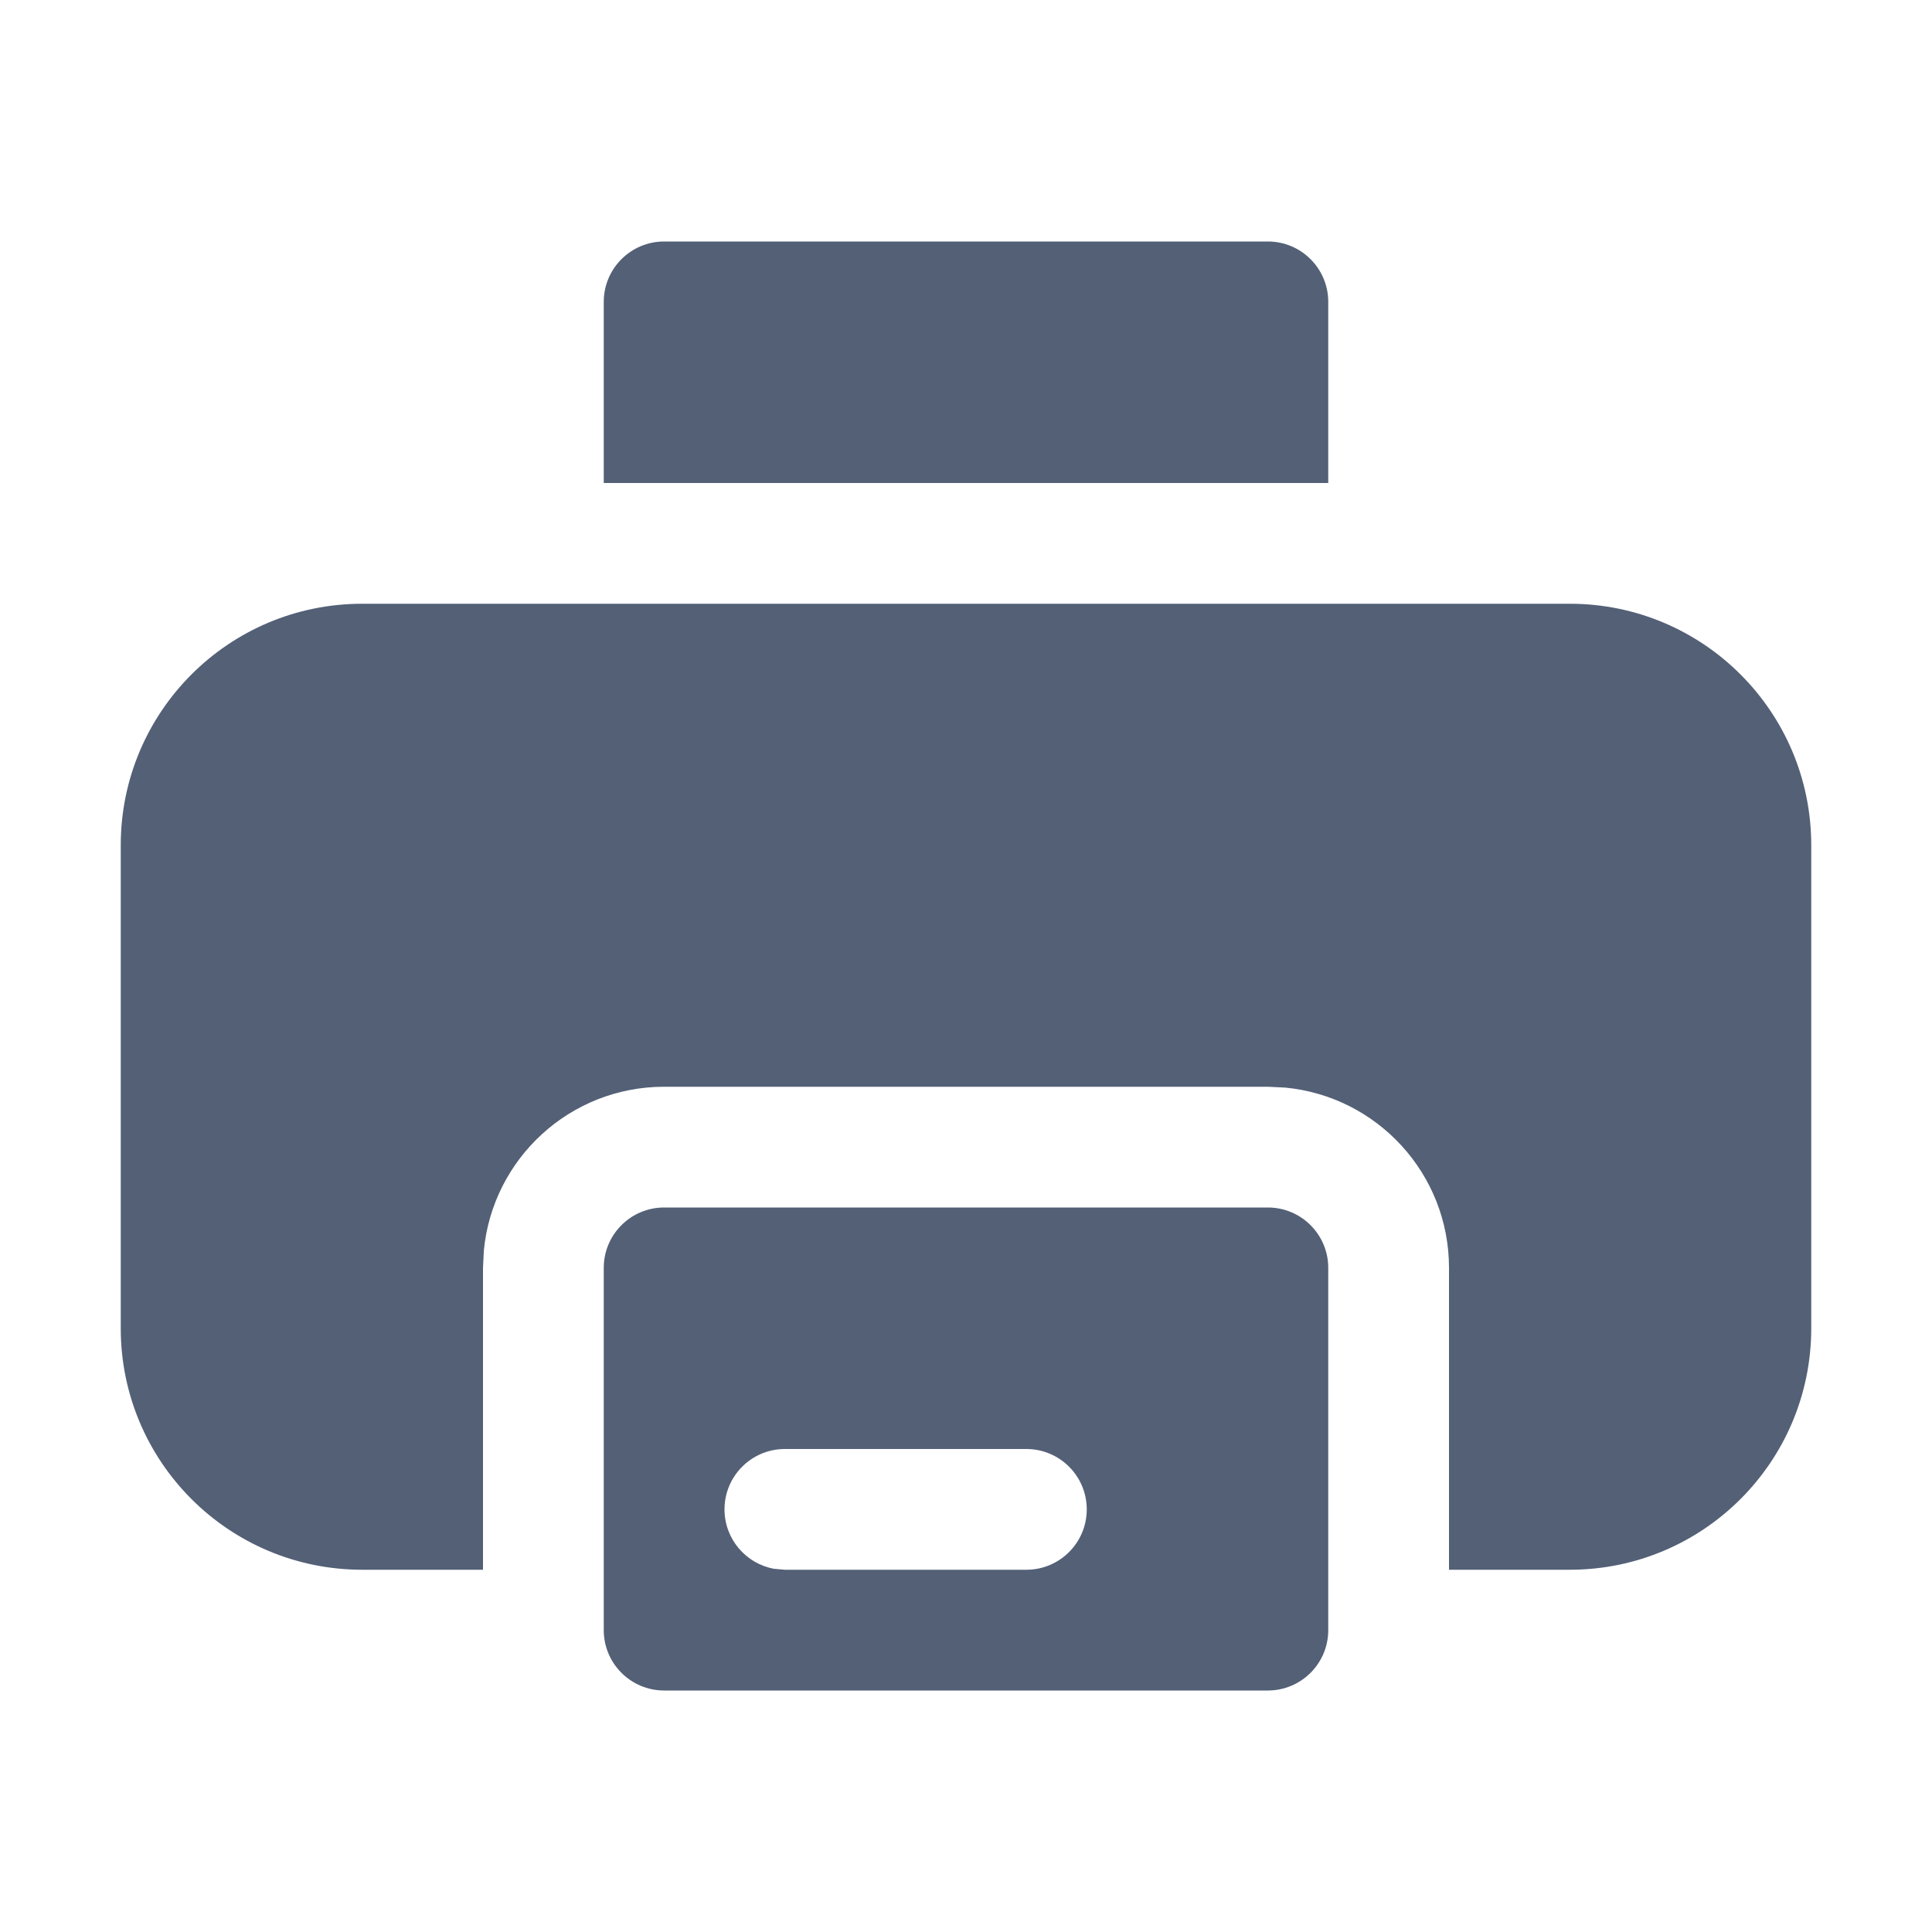
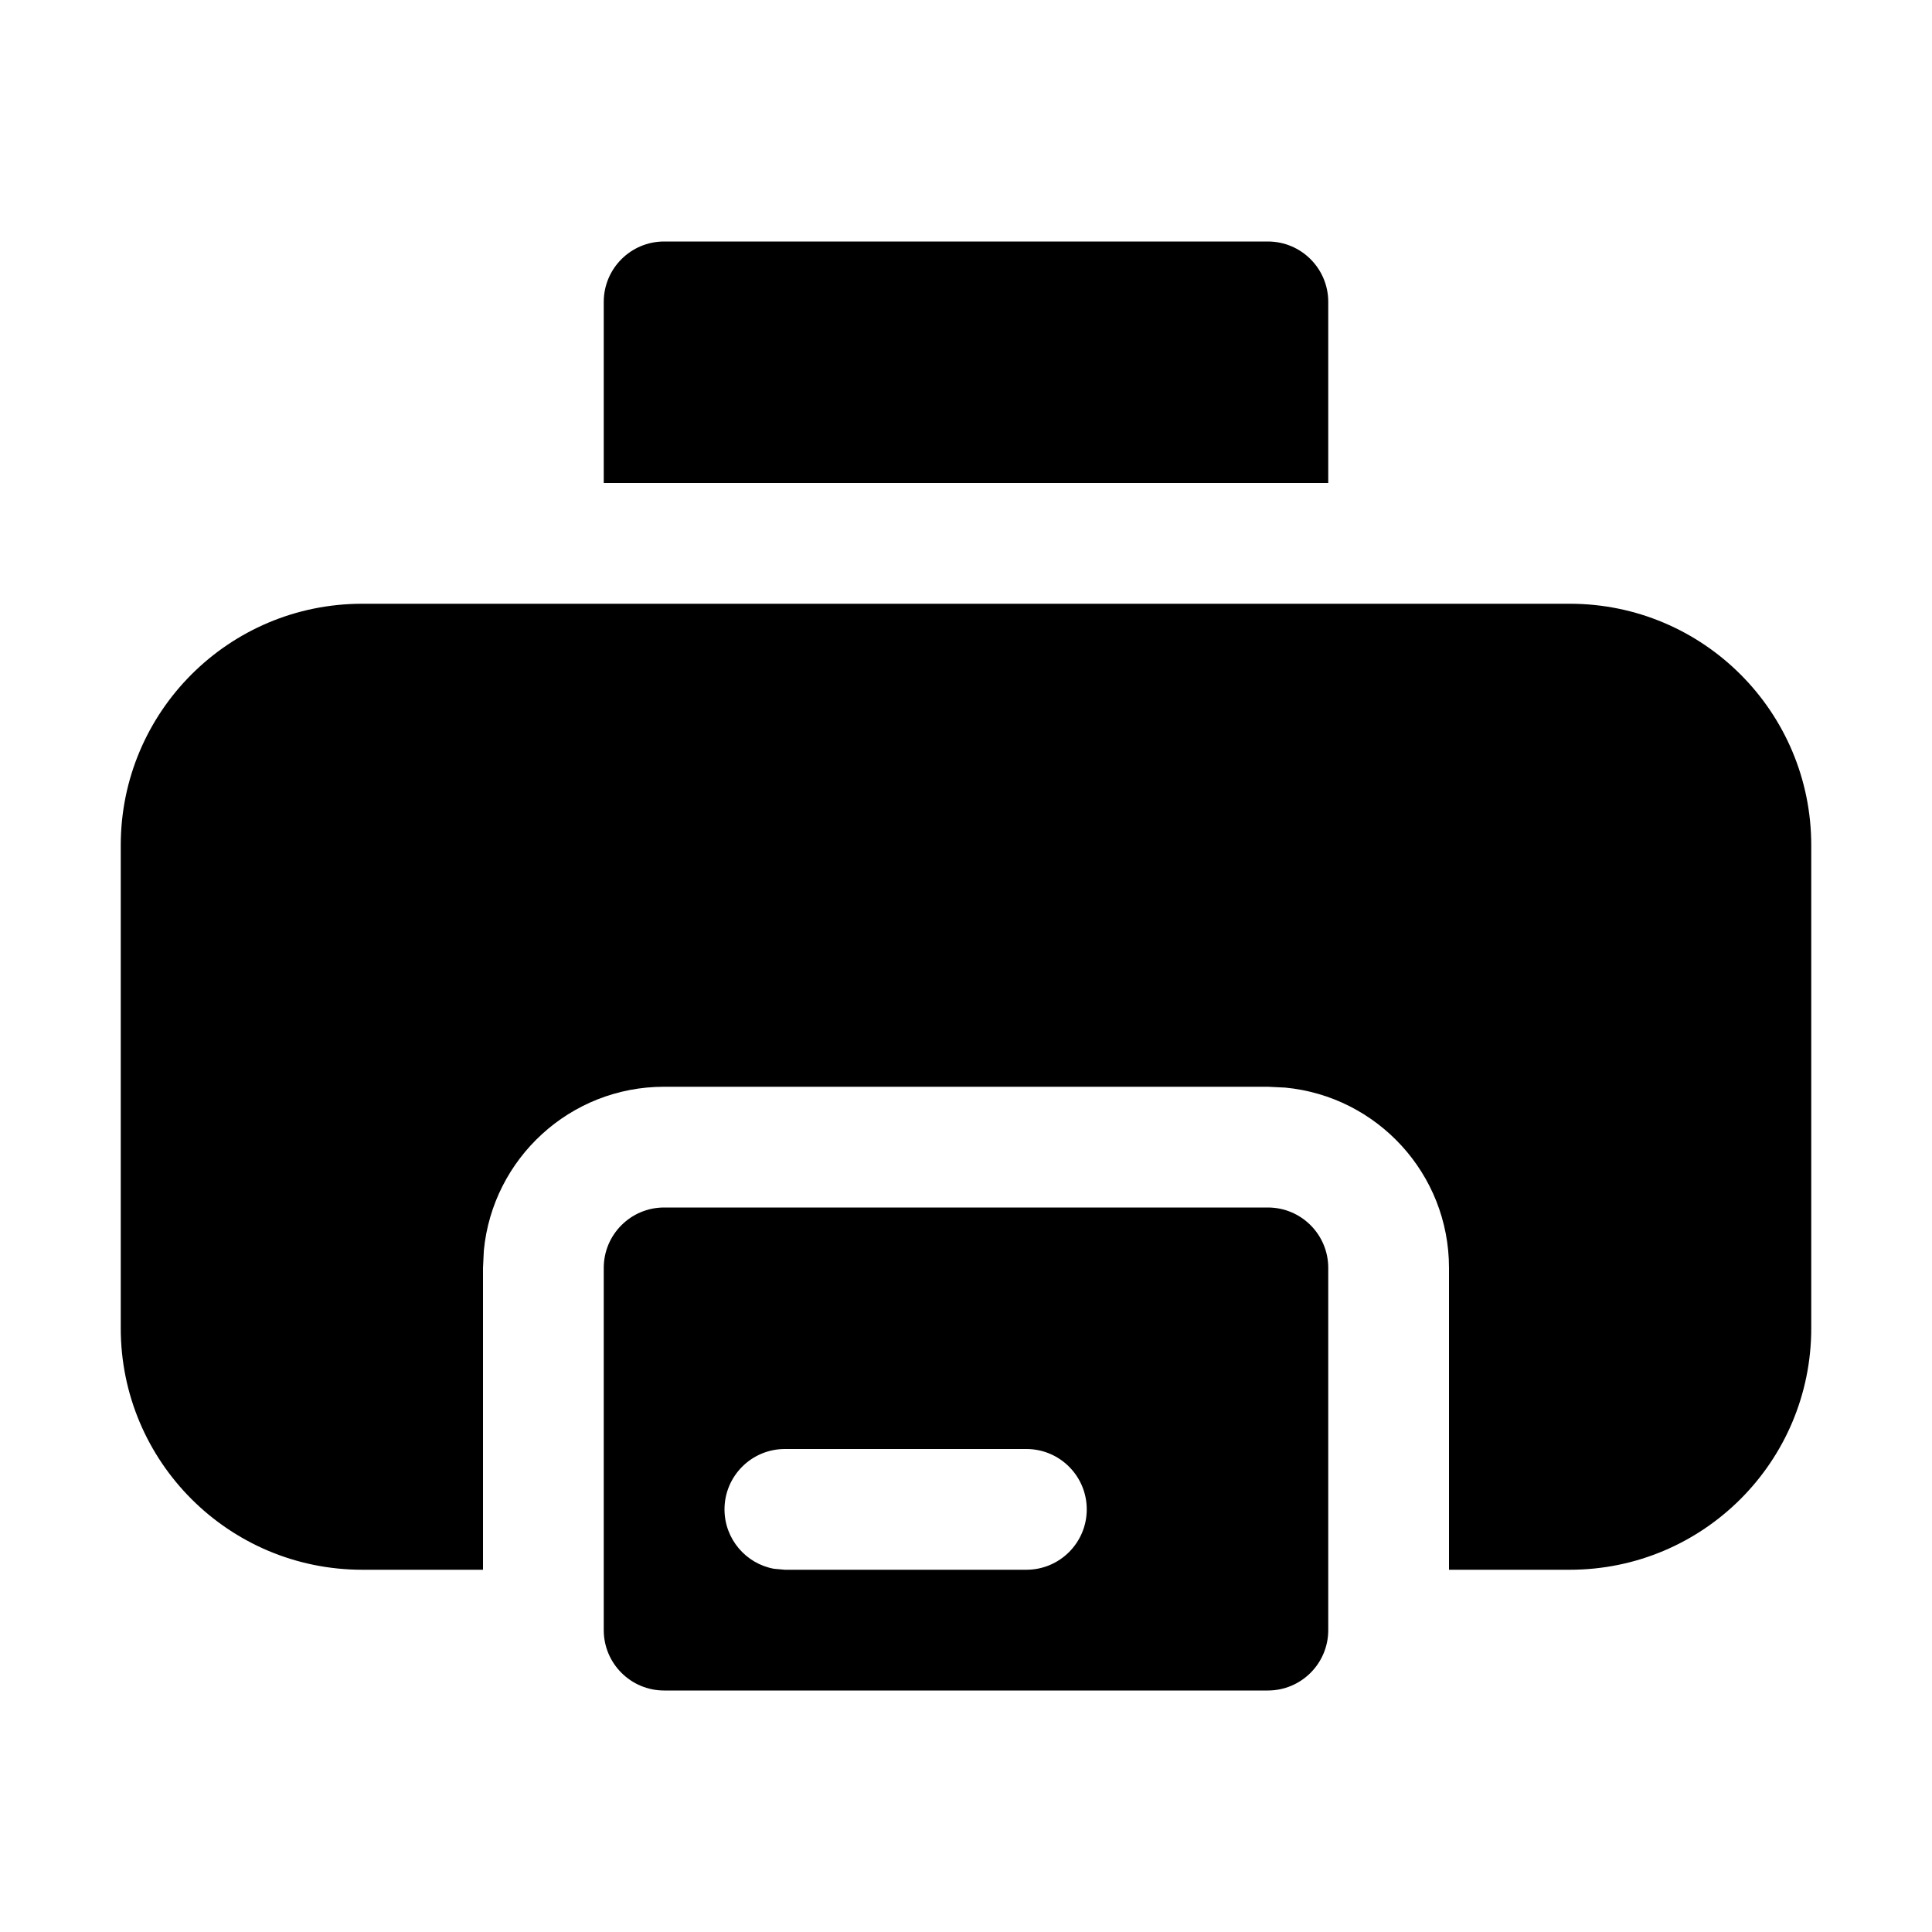
- <svg xmlns="http://www.w3.org/2000/svg" width="16" height="16" viewBox="0 0 16 16">
-   <path fill="#536076" fill-rule="evenodd" d="M10.5,10 C10.776,10 11,10.224 11,10.5 L11,13.5 C11,13.776 10.776,14 10.5,14 L5.5,14 C5.224,14 5,13.776 5,13.5 L5,10.5 C5,10.224 5.224,10 5.5,10 L10.5,10 Z M13,5 C14.105,5 15,5.895 15,7 L15,11 C15,12.105 14.105,13 13,13 L12,13 L12,10.5 C12,9.72 11.405,9.08 10.644,9.007 L10.5,9 L5.5,9 C4.72,9 4.08,9.595 4.007,10.356 L4,10.5 L4,13 L3,13 C1.895,13 1,12.105 1,11 L1,7 C1,5.895 1.895,5 3,5 L13,5 Z M8.5,12 L6.5,12 C6.224,12 6,12.224 6,12.5 C6,12.745 6.177,12.95 6.41,12.992 L6.5,13 L8.5,13 C8.776,13 9,12.776 9,12.5 C9,12.224 8.776,12 8.5,12 Z M10.5,2 C10.776,2 11,2.224 11,2.5 L11,4 L5,4 L5,2.5 C5,2.224 5.224,2 5.5,2 L10.5,2 Z" />
+ <svg xmlns="http://www.w3.org/2000/svg" width="16px" height="16px" viewBox="0 0 16 16" version="1.1">
+   <g id="buletooth_print_light" stroke="none" stroke-width="1" fill="none" fill-rule="evenodd">
+     <path d="M10.5,10 C10.776,10 11,10.224 11,10.5 L11,13.5 C11,13.776 10.776,14 10.5,14 L5.5,14 C5.224,14 5,13.776 5,13.5 L5,10.5 C5,10.224 5.224,10 5.5,10 L10.5,10 Z M13,5 C14.105,5 15,5.895 15,7 L15,11 C15,12.105 14.105,13 13,13 L12,13 L12,10.5 C12,9.72 11.405,9.08 10.644,9.007 L10.5,9 L5.5,9 C4.72,9 4.08,9.595 4.007,10.356 L4,10.5 L4,13 L3,13 C1.895,13 1,12.105 1,11 L1,7 C1,5.895 1.895,5 3,5 L13,5 Z M8.5,12 L6.5,12 C6.224,12 6,12.224 6,12.5 C6,12.745 6.177,12.95 6.41,12.992 L6.5,13 L8.5,13 C8.776,13 9,12.776 9,12.5 C9,12.224 8.776,12 8.5,12 Z M10.5,2 C10.776,2 11,2.224 11,2.5 L11,4 L5,4 L5,2.5 C5,2.224 5.224,2 5.5,2 L10.5,2 Z" id="形状结合" fill="#000000" />
+   </g>
</svg>
